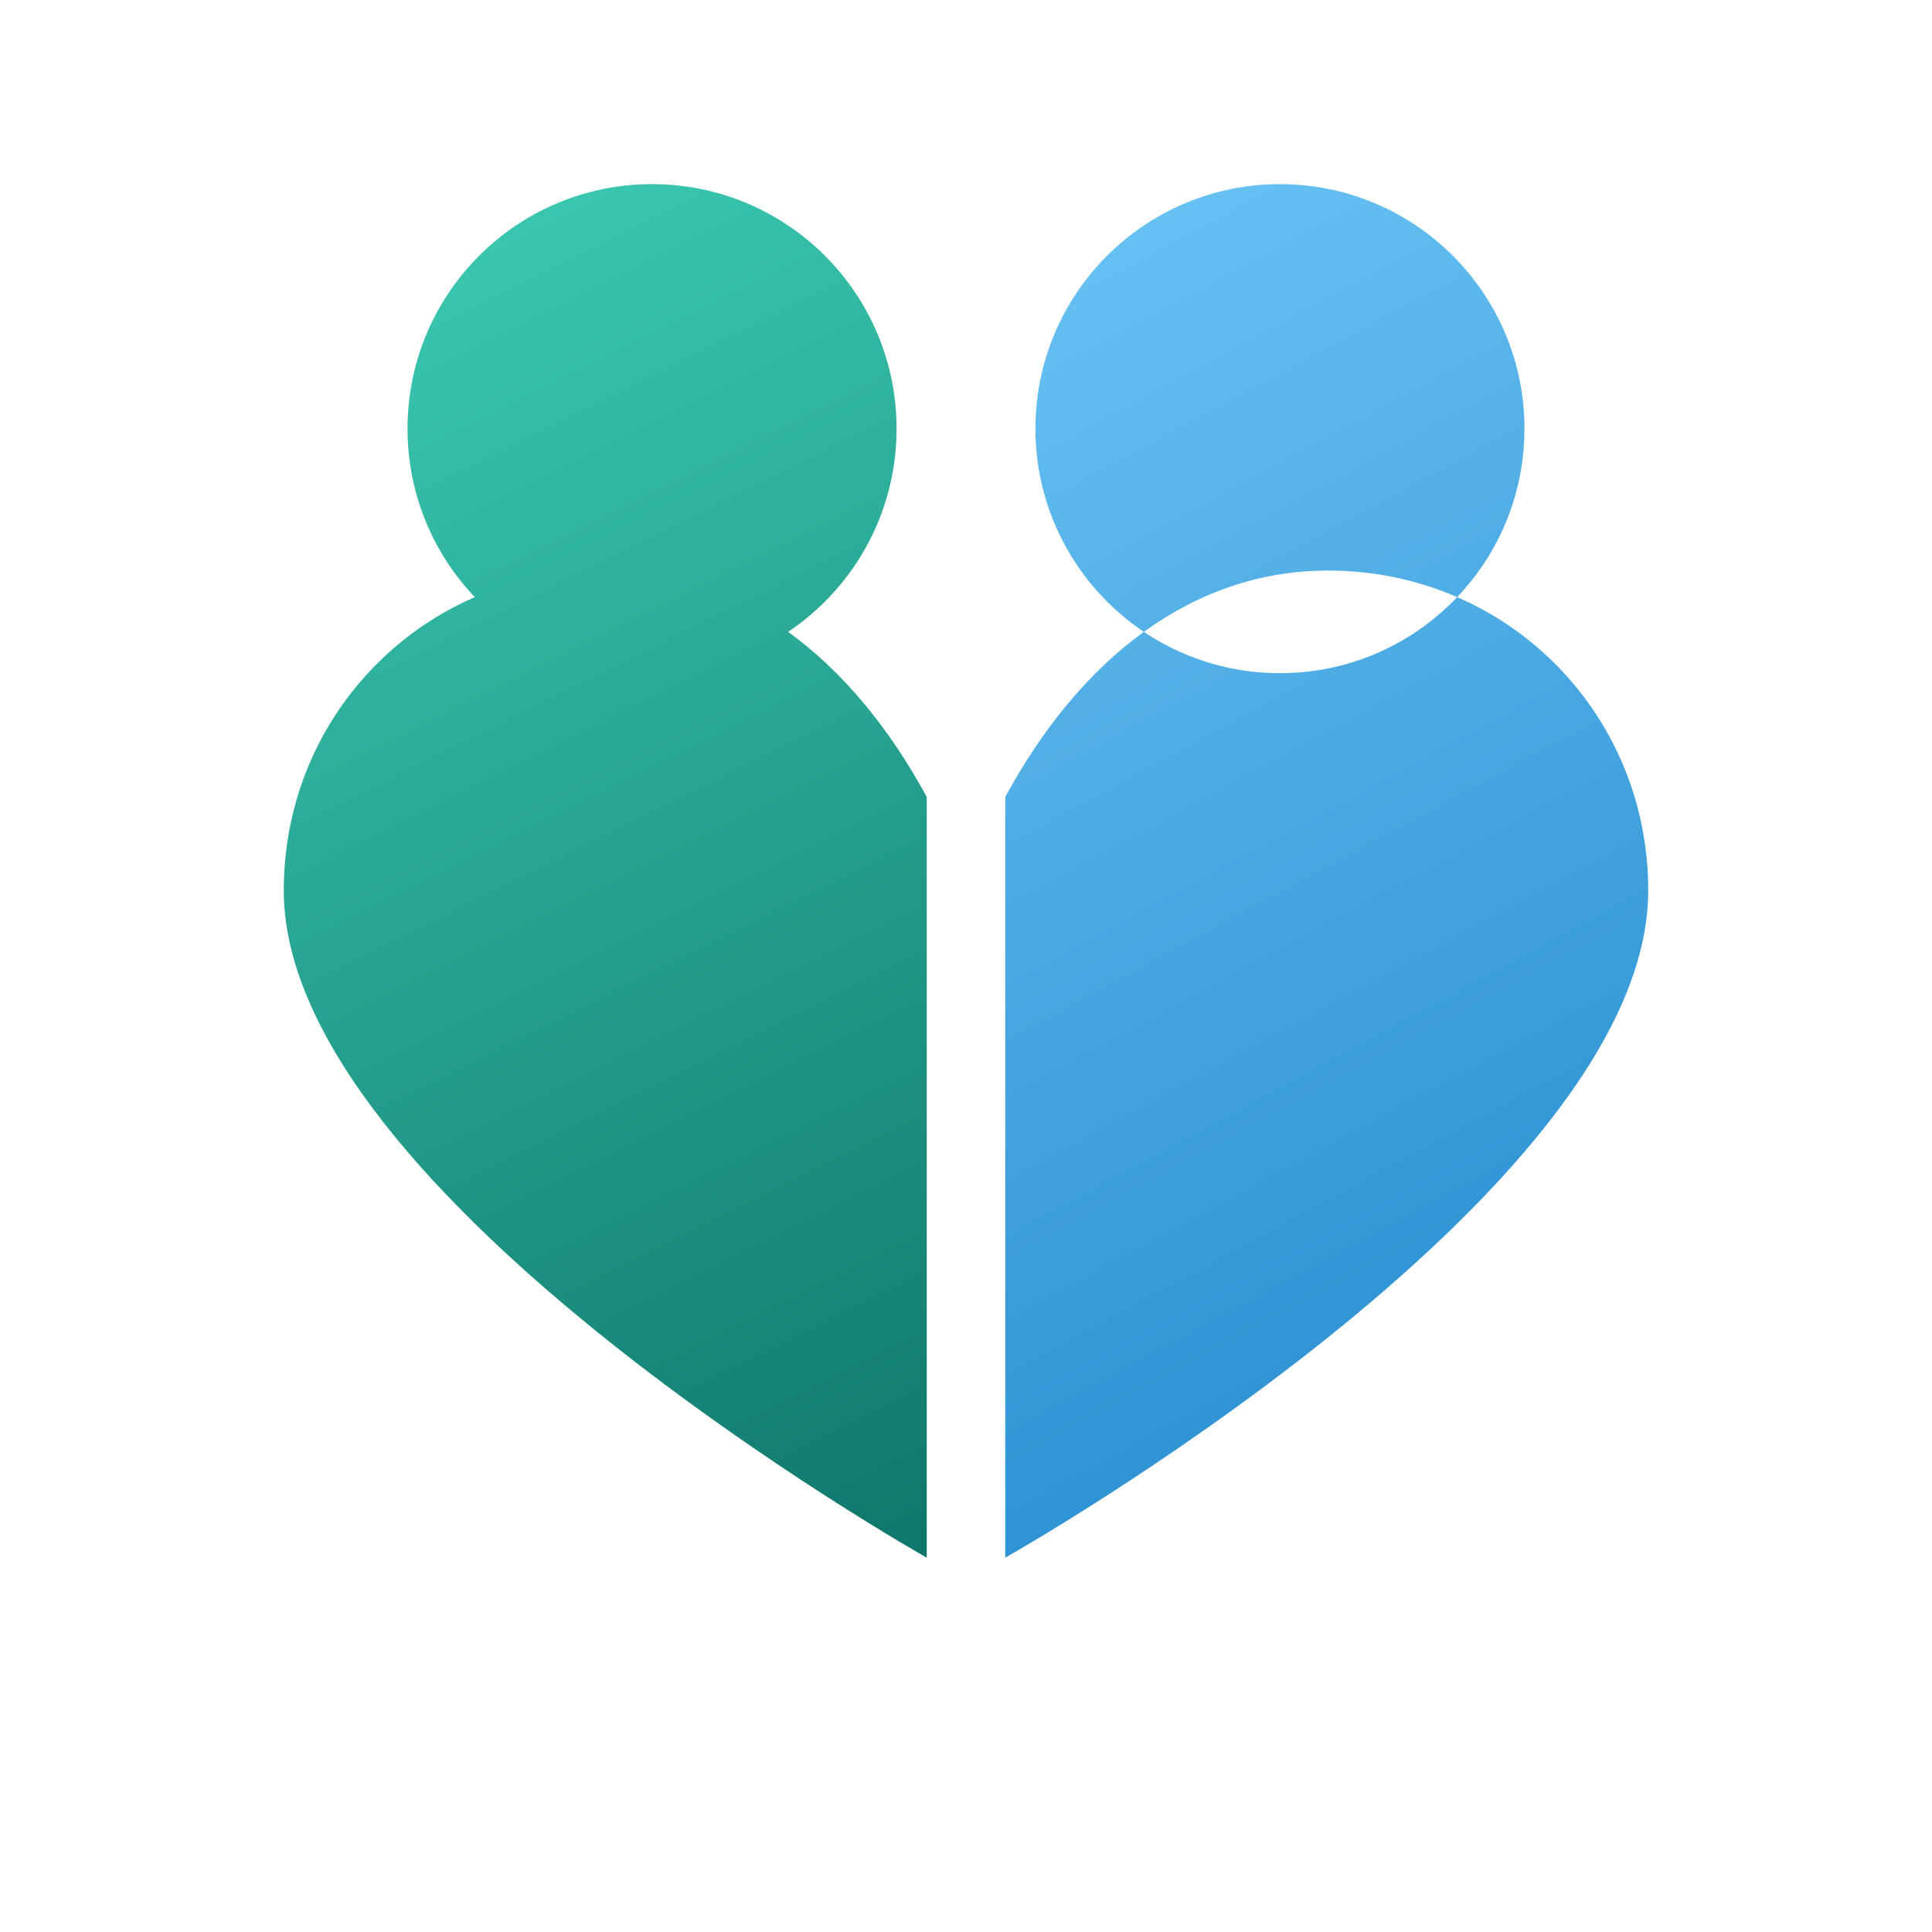
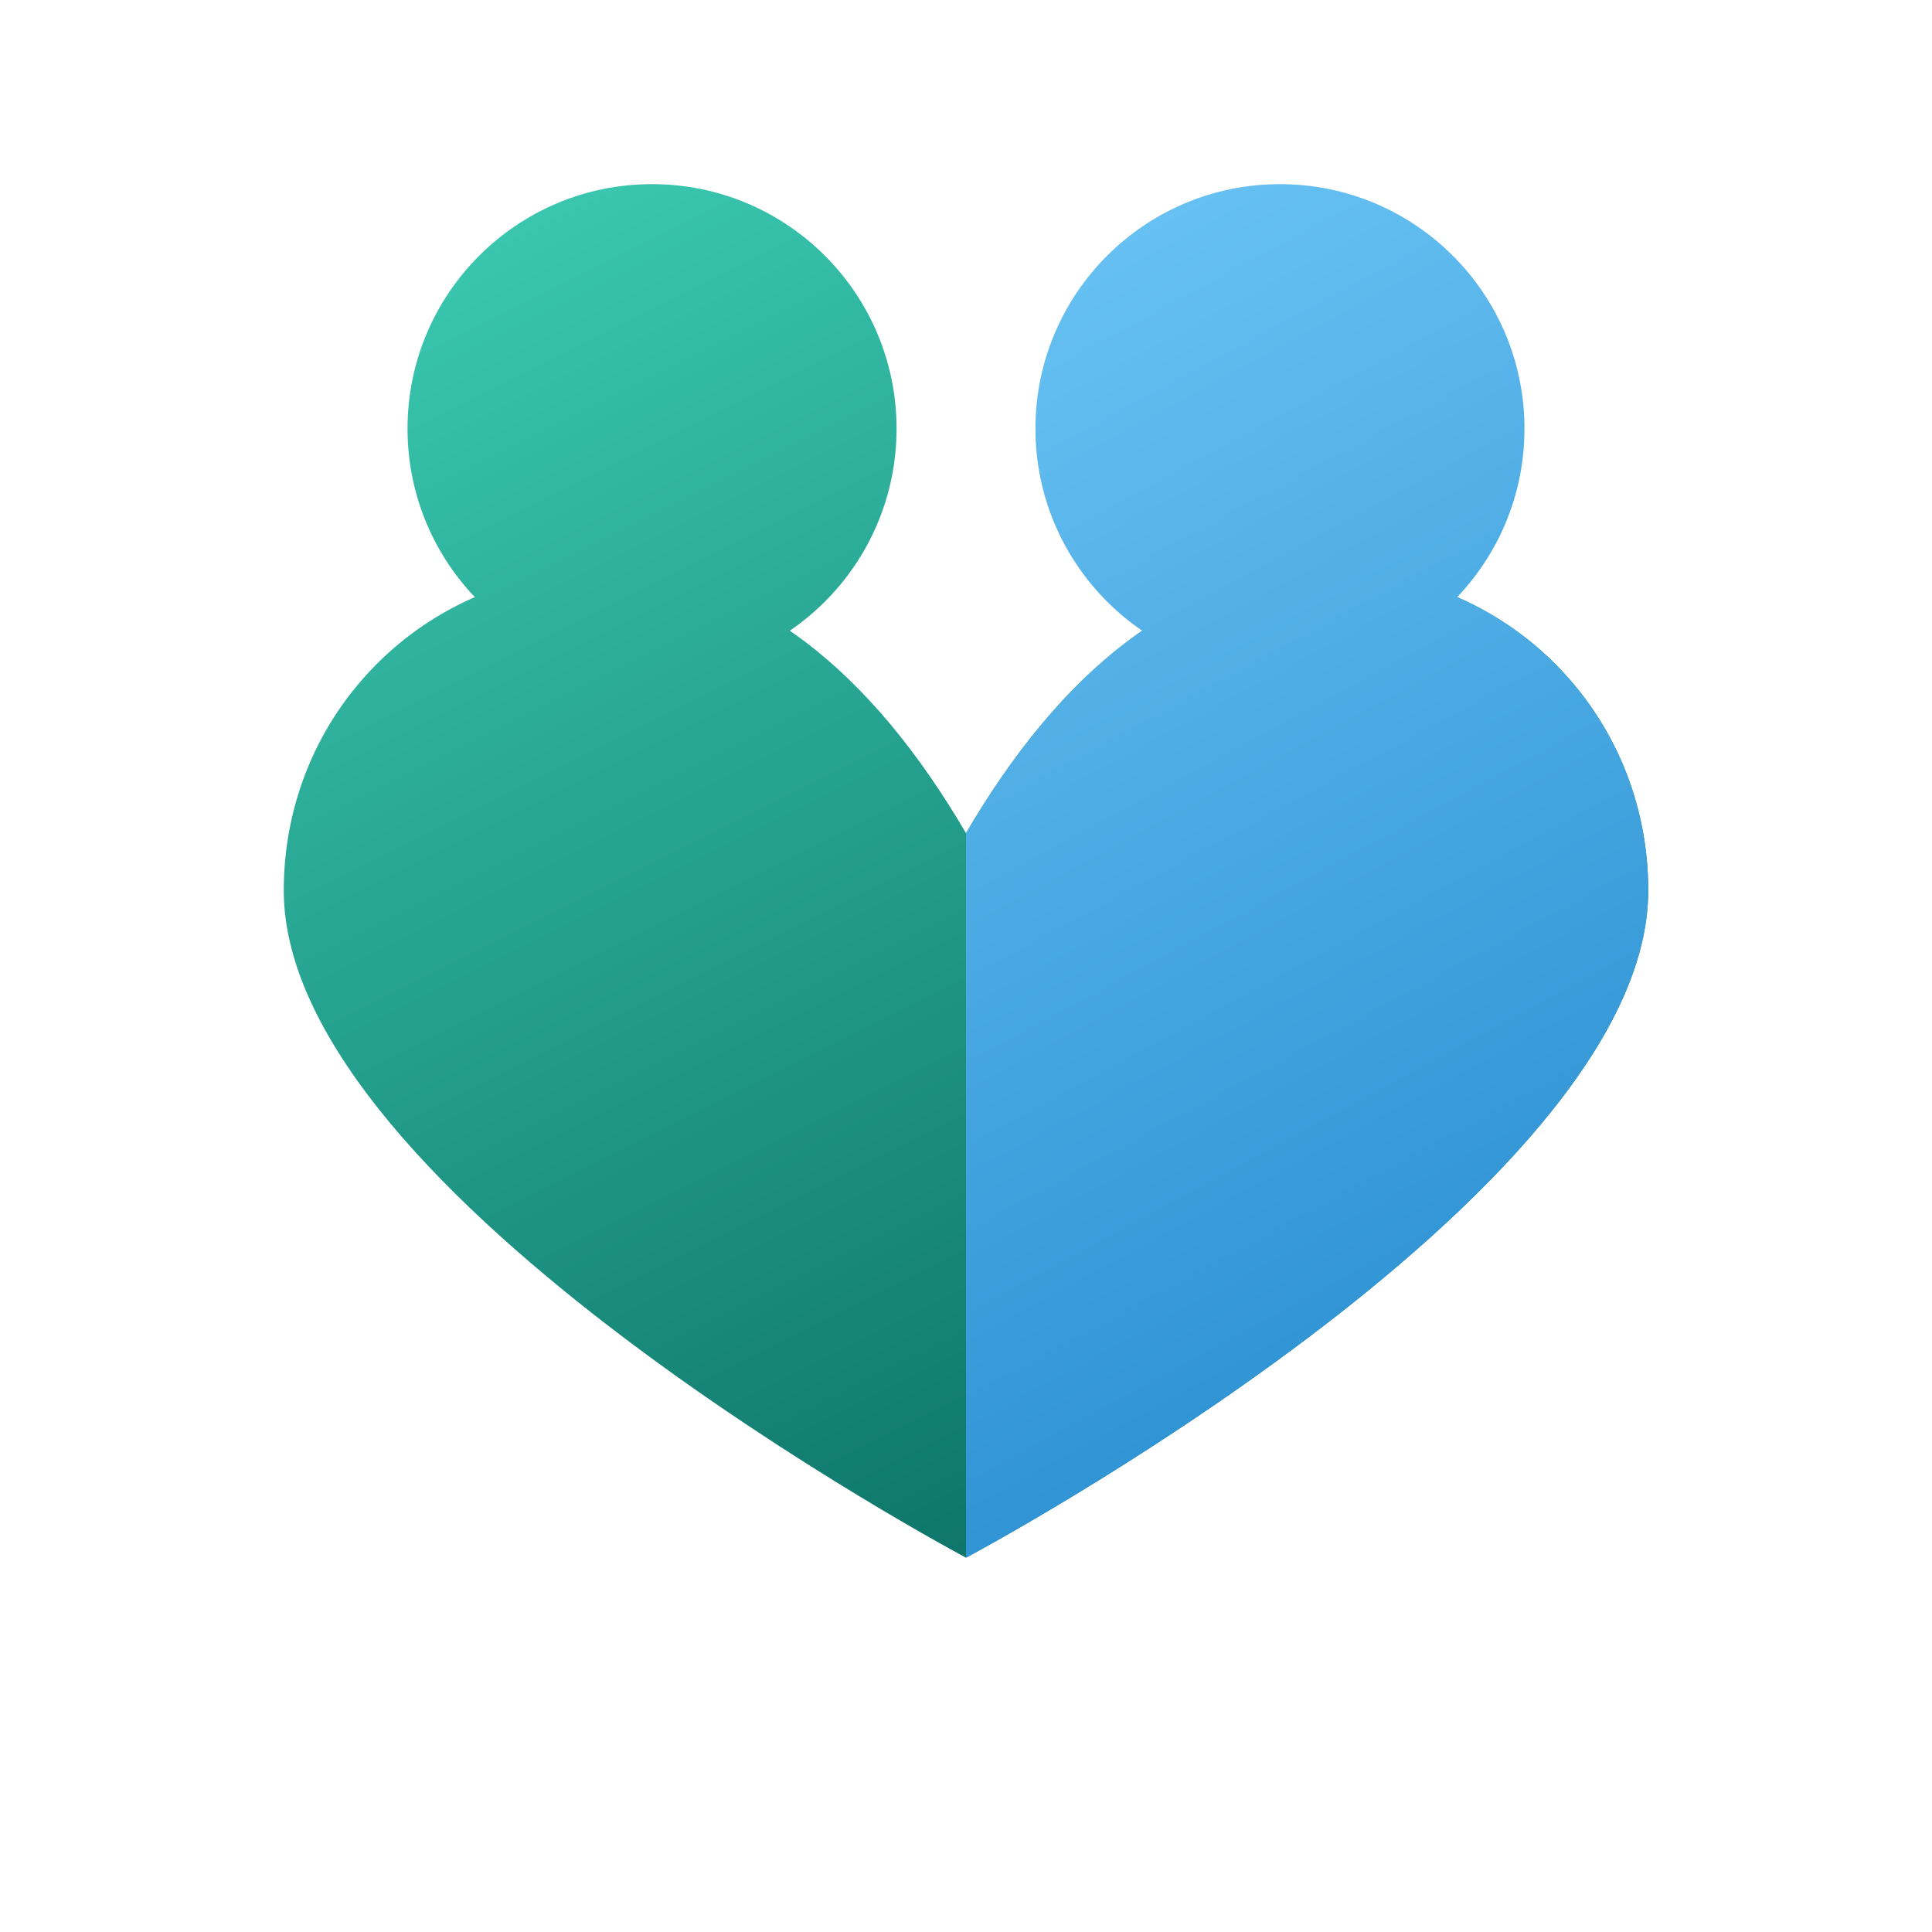
<svg xmlns="http://www.w3.org/2000/svg" viewBox="0 0 64 64" width="64" height="64" fill="none">
  <defs>
    <linearGradient id="ppL" x1="8" y1="6" x2="32" y2="54" gradientUnits="userSpaceOnUse">
      <stop offset="0" stop-color="#3ECFB6" />
      <stop offset="1" stop-color="#0C7267" />
    </linearGradient>
    <linearGradient id="ppR" x1="32" y1="6" x2="58" y2="54" gradientUnits="userSpaceOnUse">
      <stop offset="0" stop-color="#6CC5F5" />
      <stop offset="1" stop-color="#1B82C9" />
    </linearGradient>
  </defs>
  <g transform="translate(0 0) scale(1)">
-     <path fill="url(#ppL)" d="M21.6 6.1 a8.1 8.1 0 1 1 0 16.2 a8.1 8.1 0 0 1 0-16.2 Z M30.7 51.6 C30.7 51.6 9.4 39.6 9.4 29.5 C9.4 23.6 14.1 18.9 20 18.9 C24.5 18.9 28.2 21.8 30.7 26.4 Z" />
-     <path fill="url(#ppR)" d="M42.4 6.1 a8.1 8.1 0 1 1 0 16.2 a8.1 8.1 0 0 1 0-16.2 Z M33.3 51.6 C33.3 51.6 54.6 39.6 54.6 29.5 C54.6 23.6 49.9 18.9 44 18.9 C39.5 18.9 35.8 21.8 33.3 26.4 Z" />
+     <path fill="url(#ppL)" d="M32 51.6C32 51.6 9.4 39.6 9.4 29.5 9.4 23.6 14.1 18.9 20 18.9c4.9 0 8.9 3.4 12 8.7 3.1-5.3 7.1-8.7 12-8.7 5.9 0 10.6 4.7 10.6 10.6 0 10.1-22.6 22.1-22.6 22.1Z" />
+     <path fill="url(#ppR)" d="M32 51.6C32 51.6 54.6 39.6 54.6 29.5c0-5.9-4.7-10.6-10.6-10.6-4.9 0-8.9 3.4-12 8.7Z" />
+     <circle cx="21.6" cy="14.2" r="8.1" fill="url(#ppL)" />
+     <circle cx="42.4" cy="14.2" r="8.1" fill="url(#ppR)" />
  </g>
</svg>
